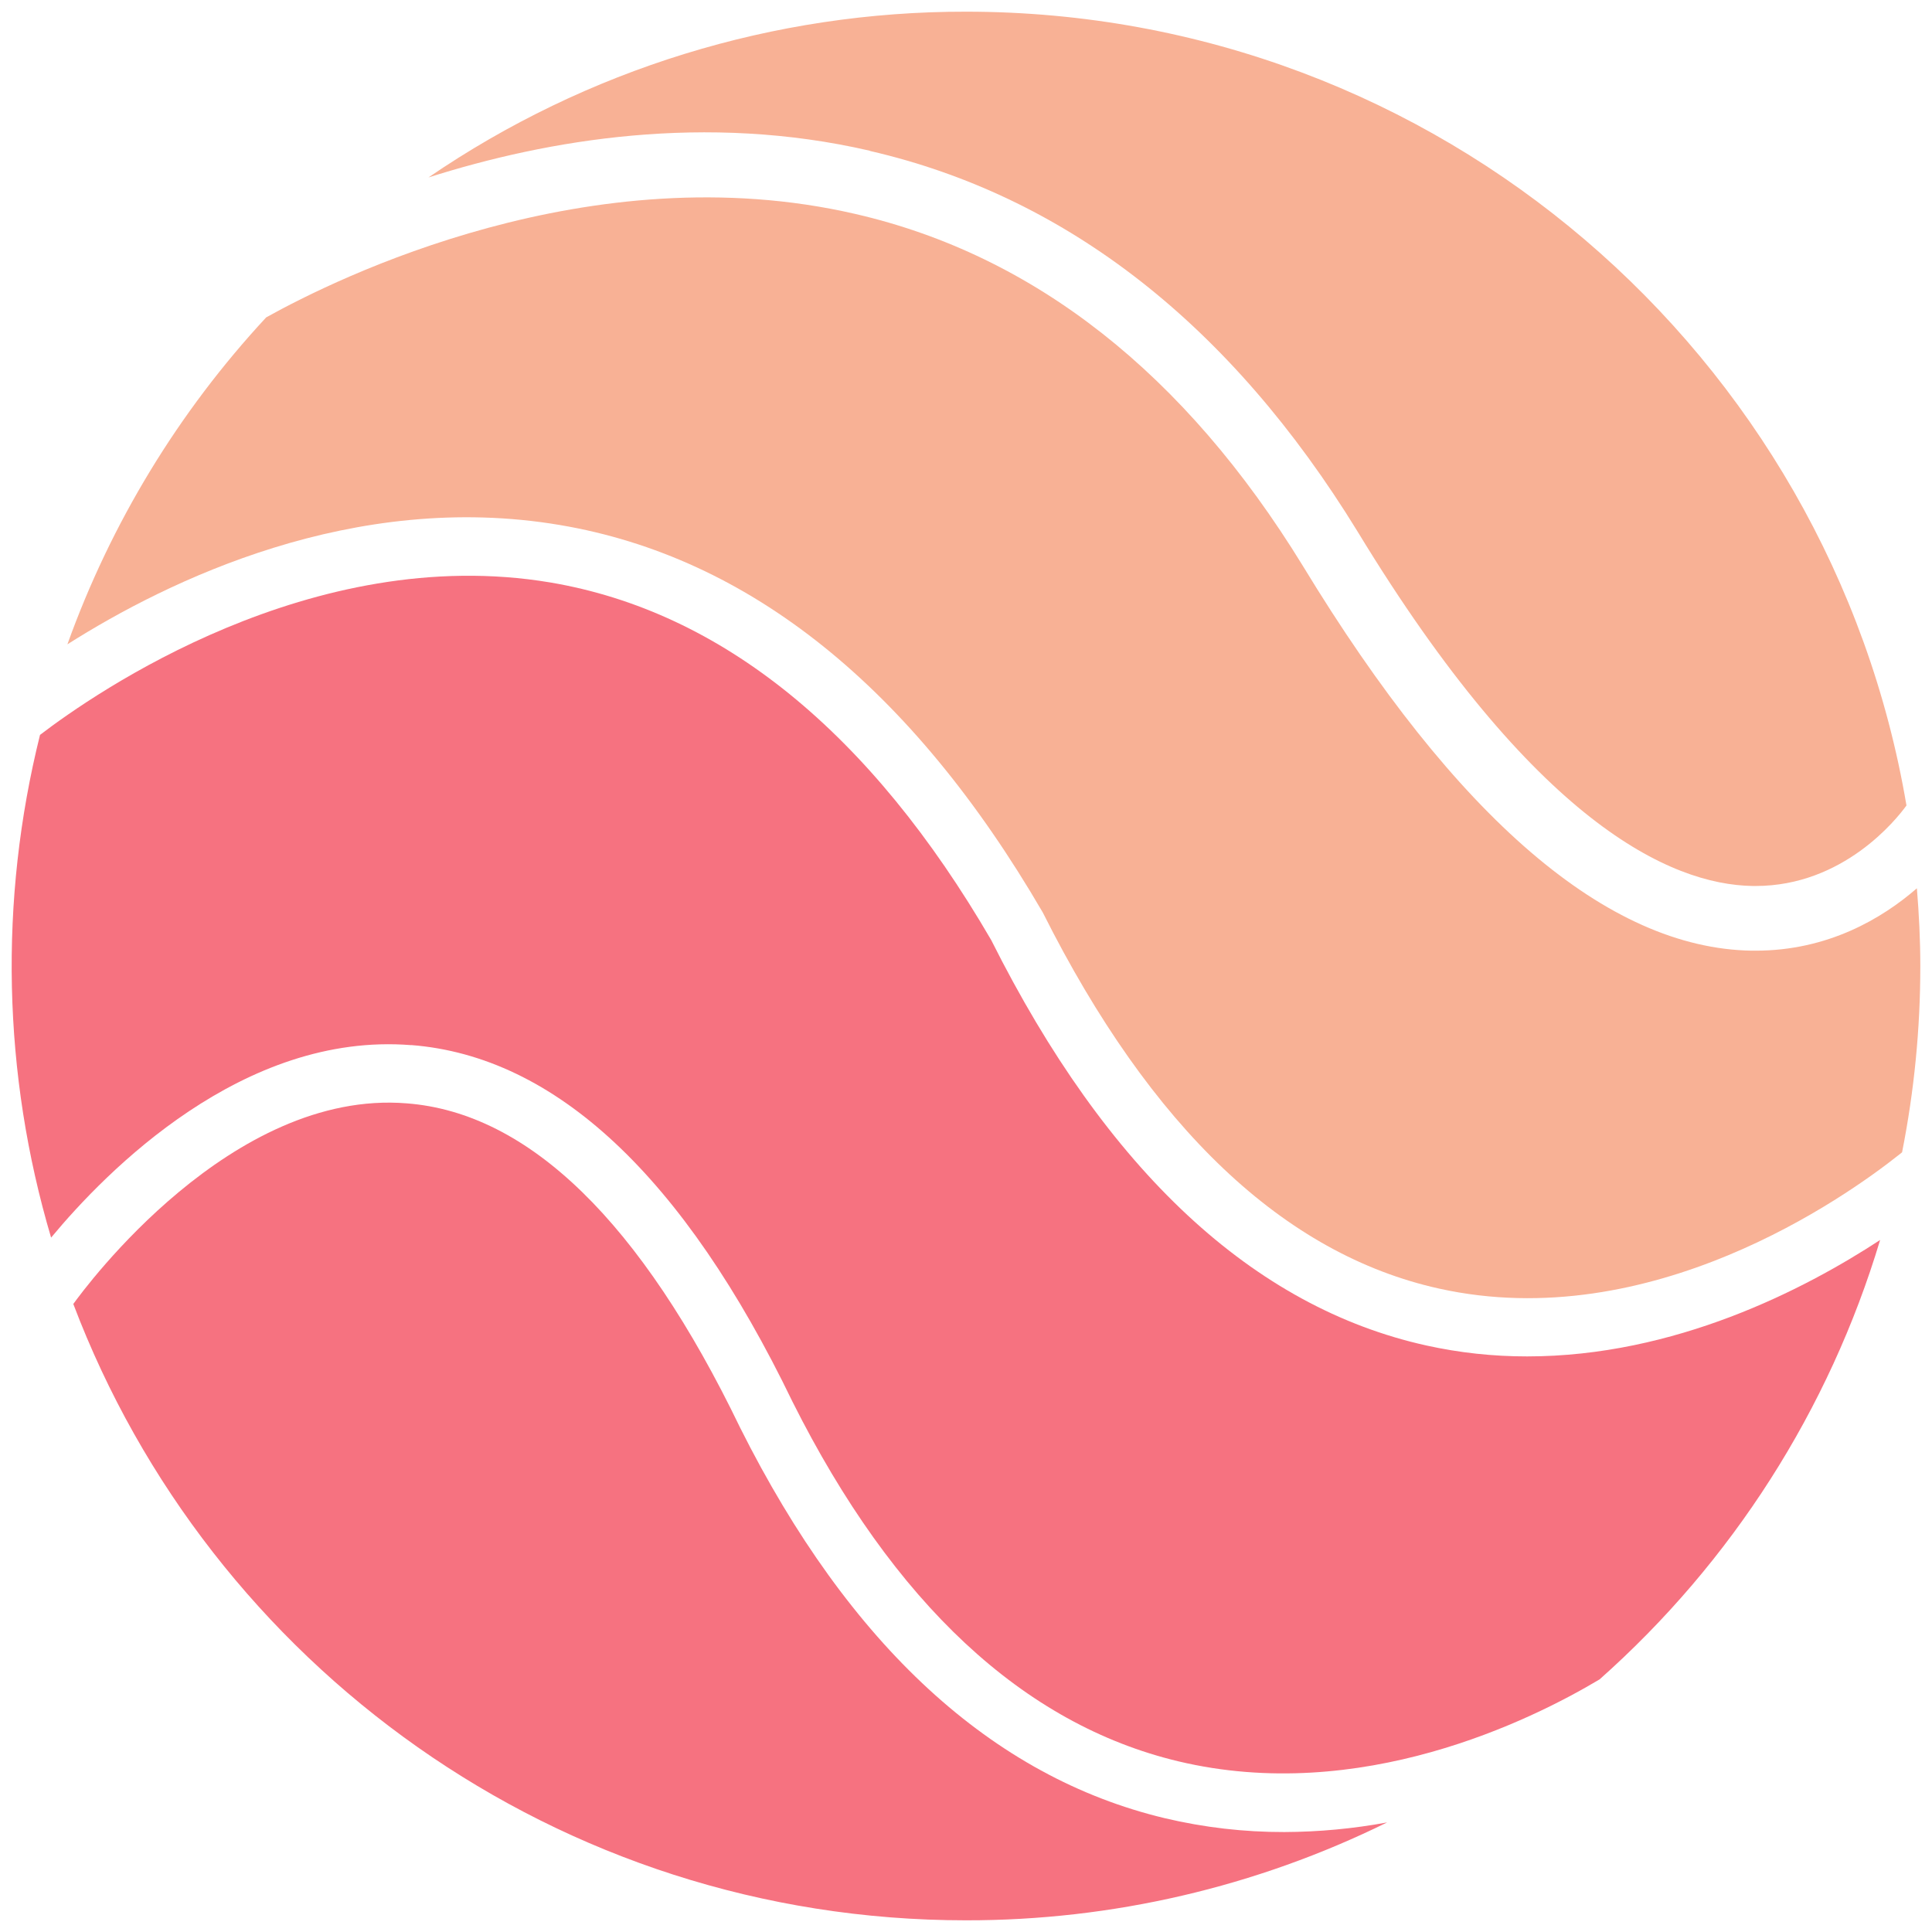
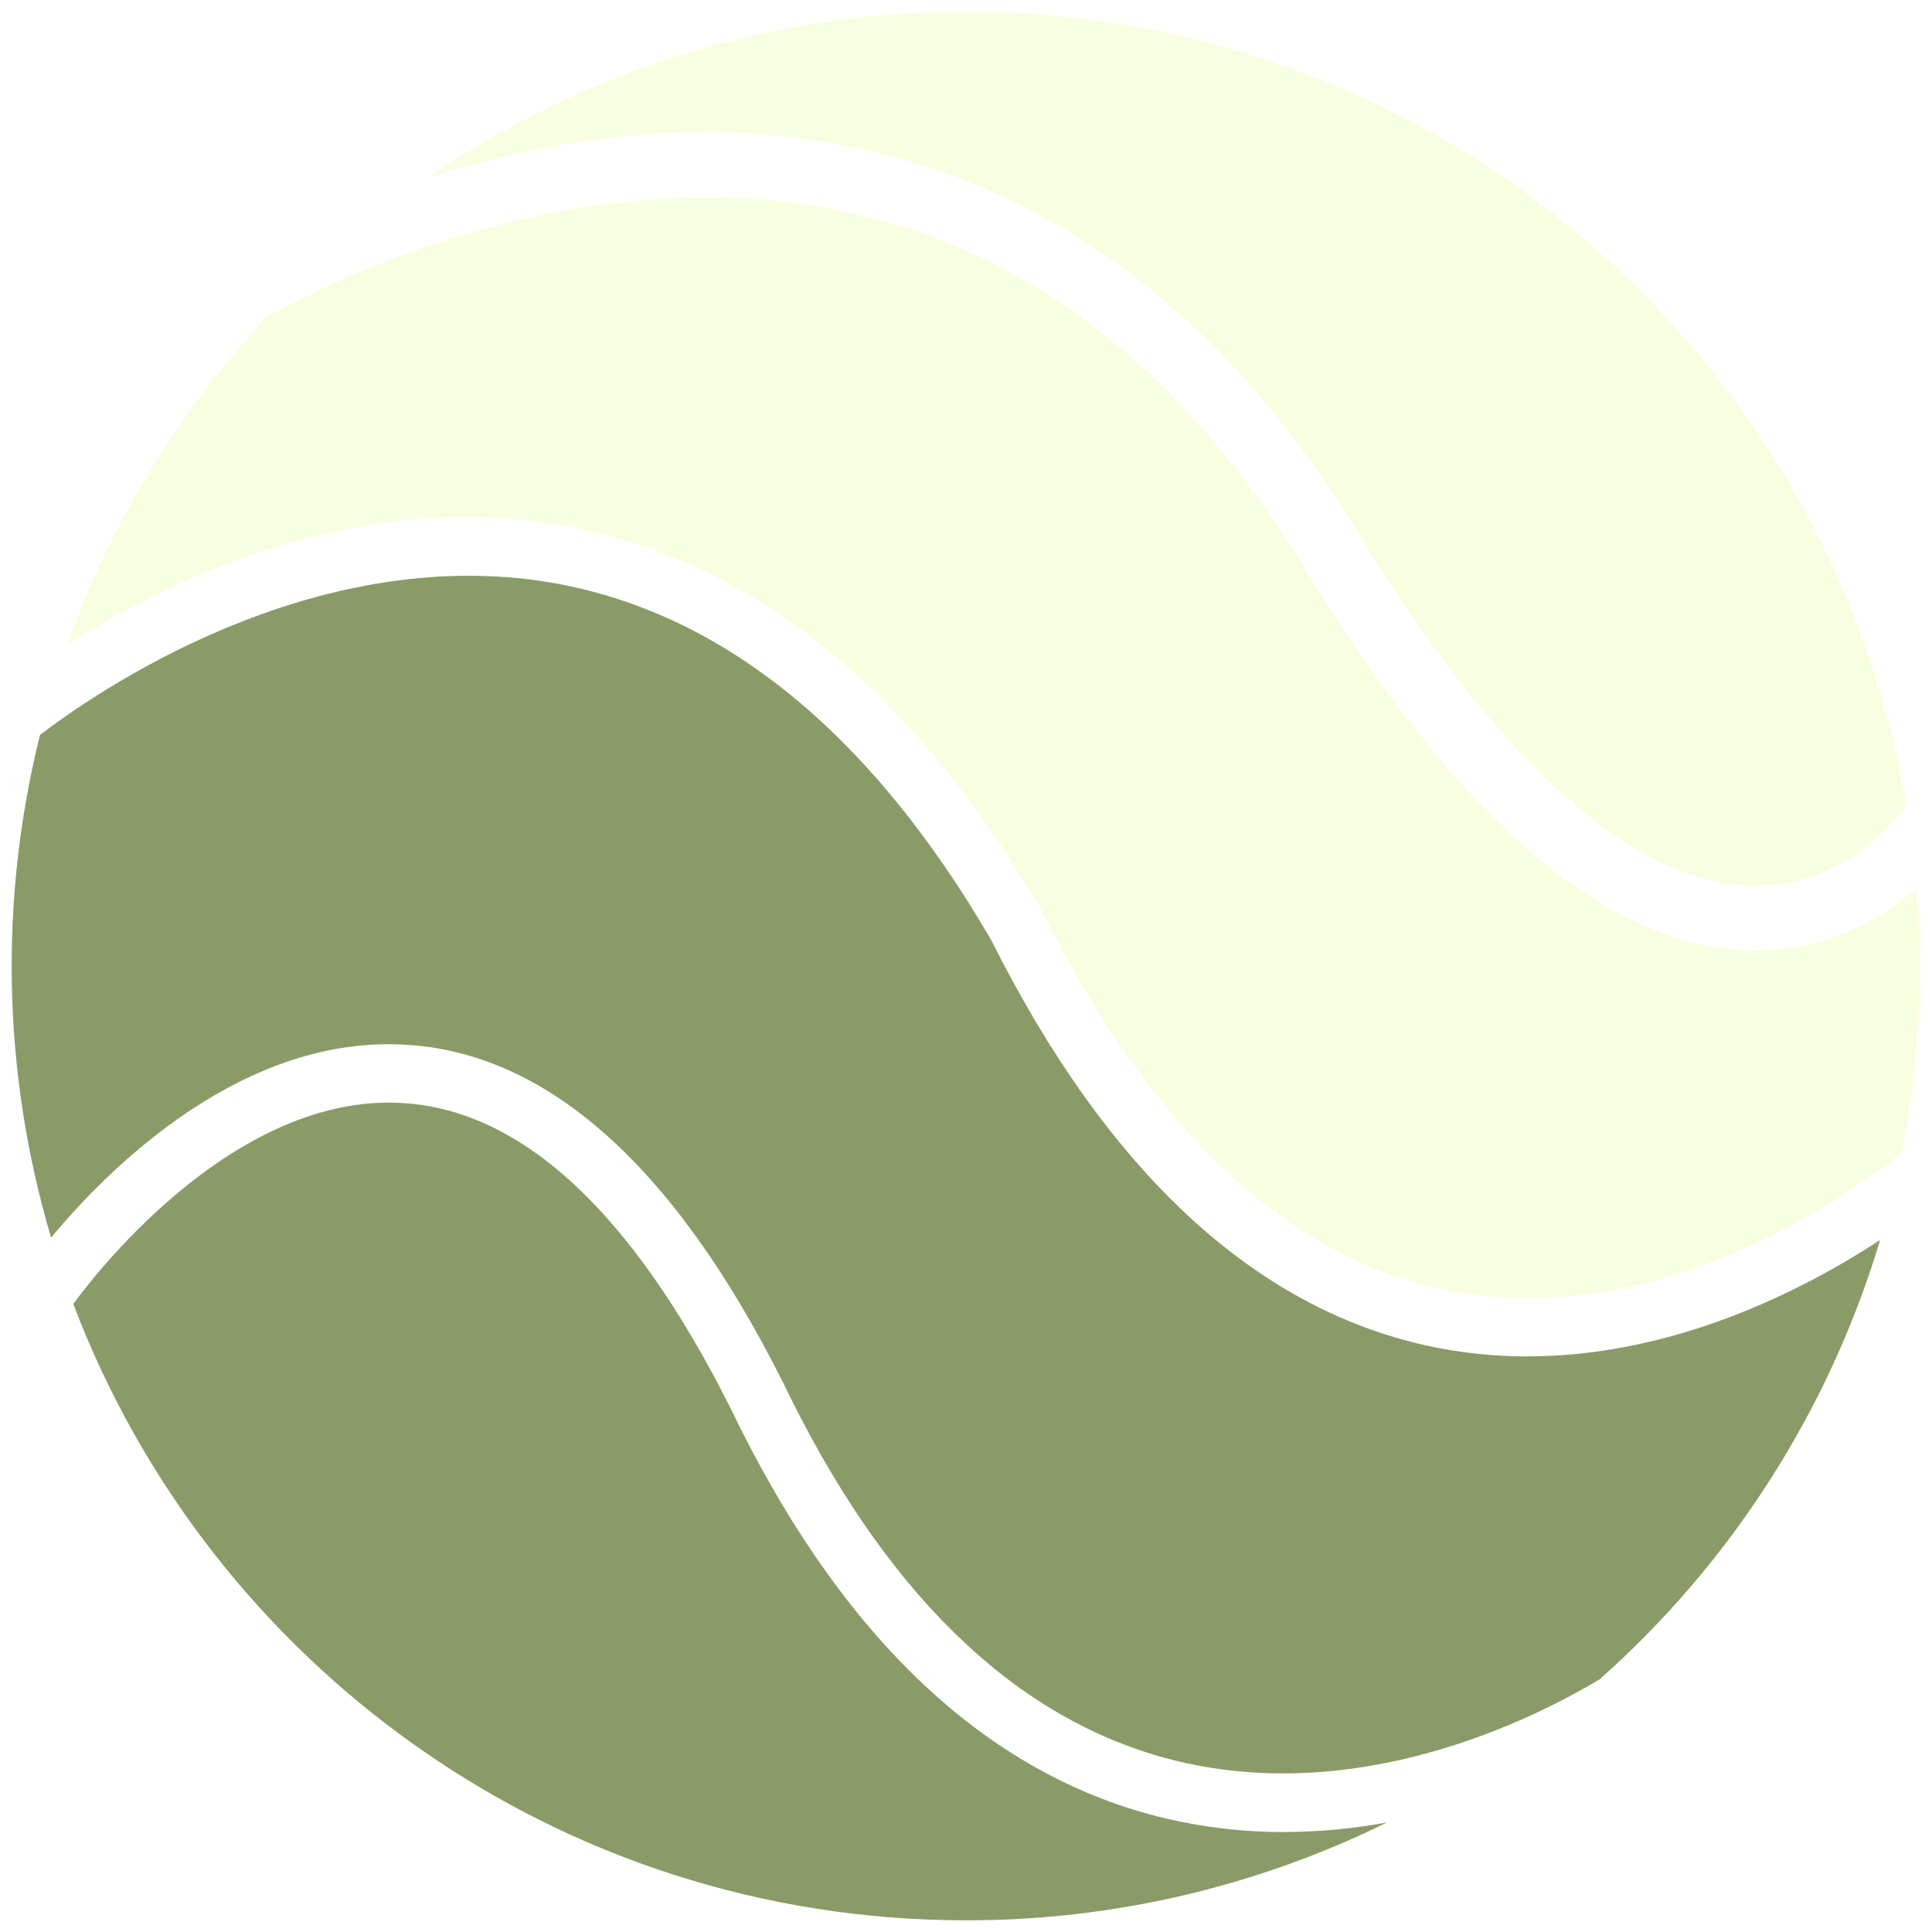
<svg xmlns="http://www.w3.org/2000/svg" viewBox="0 0 448.03 448.03">
  <defs>
-     <style>.cls-1{fill:none;}.cls-2{clip-path:url(#clip-path);}.cls-3{clip-path:url(#clip-path-2);}.cls-4{fill:#F8B195;}.cls-5{fill:#F67280;}</style>
+     <style>.cls-1{fill:none;}.cls-2{clip-path:url(#clip-path);}.cls-3{clip-path:url(#clip-path-2);}.cls-4{fill:#F7FFE0;}.cls-5{fill:#8A9B68;}</style>
    <clipPath id="clip-path">
      <rect class="cls-1" x="2.71" y="2.71" width="442.62" height="442.62" />
    </clipPath>
    <clipPath id="clip-path-2">
      <rect class="cls-1" x="2.71" y="2.71" width="442.61" height="442.61" />
    </clipPath>
  </defs>
  <g id="color">
    <g id="Artwork_2" data-name="Artwork 2">
      <g class="cls-2">
        <g class="cls-3">
          <path class="cls-4" d="M444.52,206c-8.07,7-20.62,14.46-37.39,14.46h-.93c-33.41-.55-68.44-30.59-104.1-89.28-27.32-44.54-62.22-72-103.73-81.56C136.9,35.41,78.16,64.45,61.73,73.6a221.34,221.34,0,0,0-46.1,75.82C39,134.6,82,113.67,129.83,121.75c43.95,7.42,81.62,37.66,112,89.87,25.09,50,55.95,79.26,91.92,87.21,49,10.85,94.09-21.08,106.74-31.13l.6-.48A222,222,0,0,0,445.32,224c0-6.09-.31-12.1-.8-18.06" />
          <path class="cls-4" d="M201.73,35c45.58,10.52,83.65,40.24,113.15,88.36,40.9,67.29,72.37,81.78,91.57,82.1h.66c20.39,0,32.71-15.49,35-18.67C424.42,82.28,333.53,2.71,224,2.71A220.32,220.32,0,0,0,99.36,41.15c27.77-8.82,64.26-15,102.37-6.19" />
          <path class="cls-5" d="M95.36,242.35c33.43,2.6,63.19,30.43,88.43,82.73,23.42,46.71,53.53,74.79,89.47,83.37,42.15,10.05,81.63-9.42,97.68-19A221.31,221.31,0,0,0,436,287.55c-17.67,11.57-47.68,27-81.84,27a107.76,107.76,0,0,1-23.38-2.53c-40.14-8.88-74.09-40.5-100.91-94-28-48.17-62.47-76.2-102.22-82.94C72.27,125.77,22,160.69,9.28,170.42A221.65,221.65,0,0,0,11.85,287c12.87-15.51,44.56-47.76,83.51-44.63" />
          <path class="cls-5" d="M297.83,424.85a118.94,118.94,0,0,1-27.71-3.21c-40-9.55-73.15-40-98.49-90.57-23-47.71-49-73-77.27-75.2C53.63,252.55,19.79,298.54,17,302.39c31.64,83.53,112.35,142.93,207,142.93a220.28,220.28,0,0,0,97.67-22.7,133.87,133.87,0,0,1-23.85,2.23" />
        </g>
      </g>
    </g>
  </g>
</svg>
